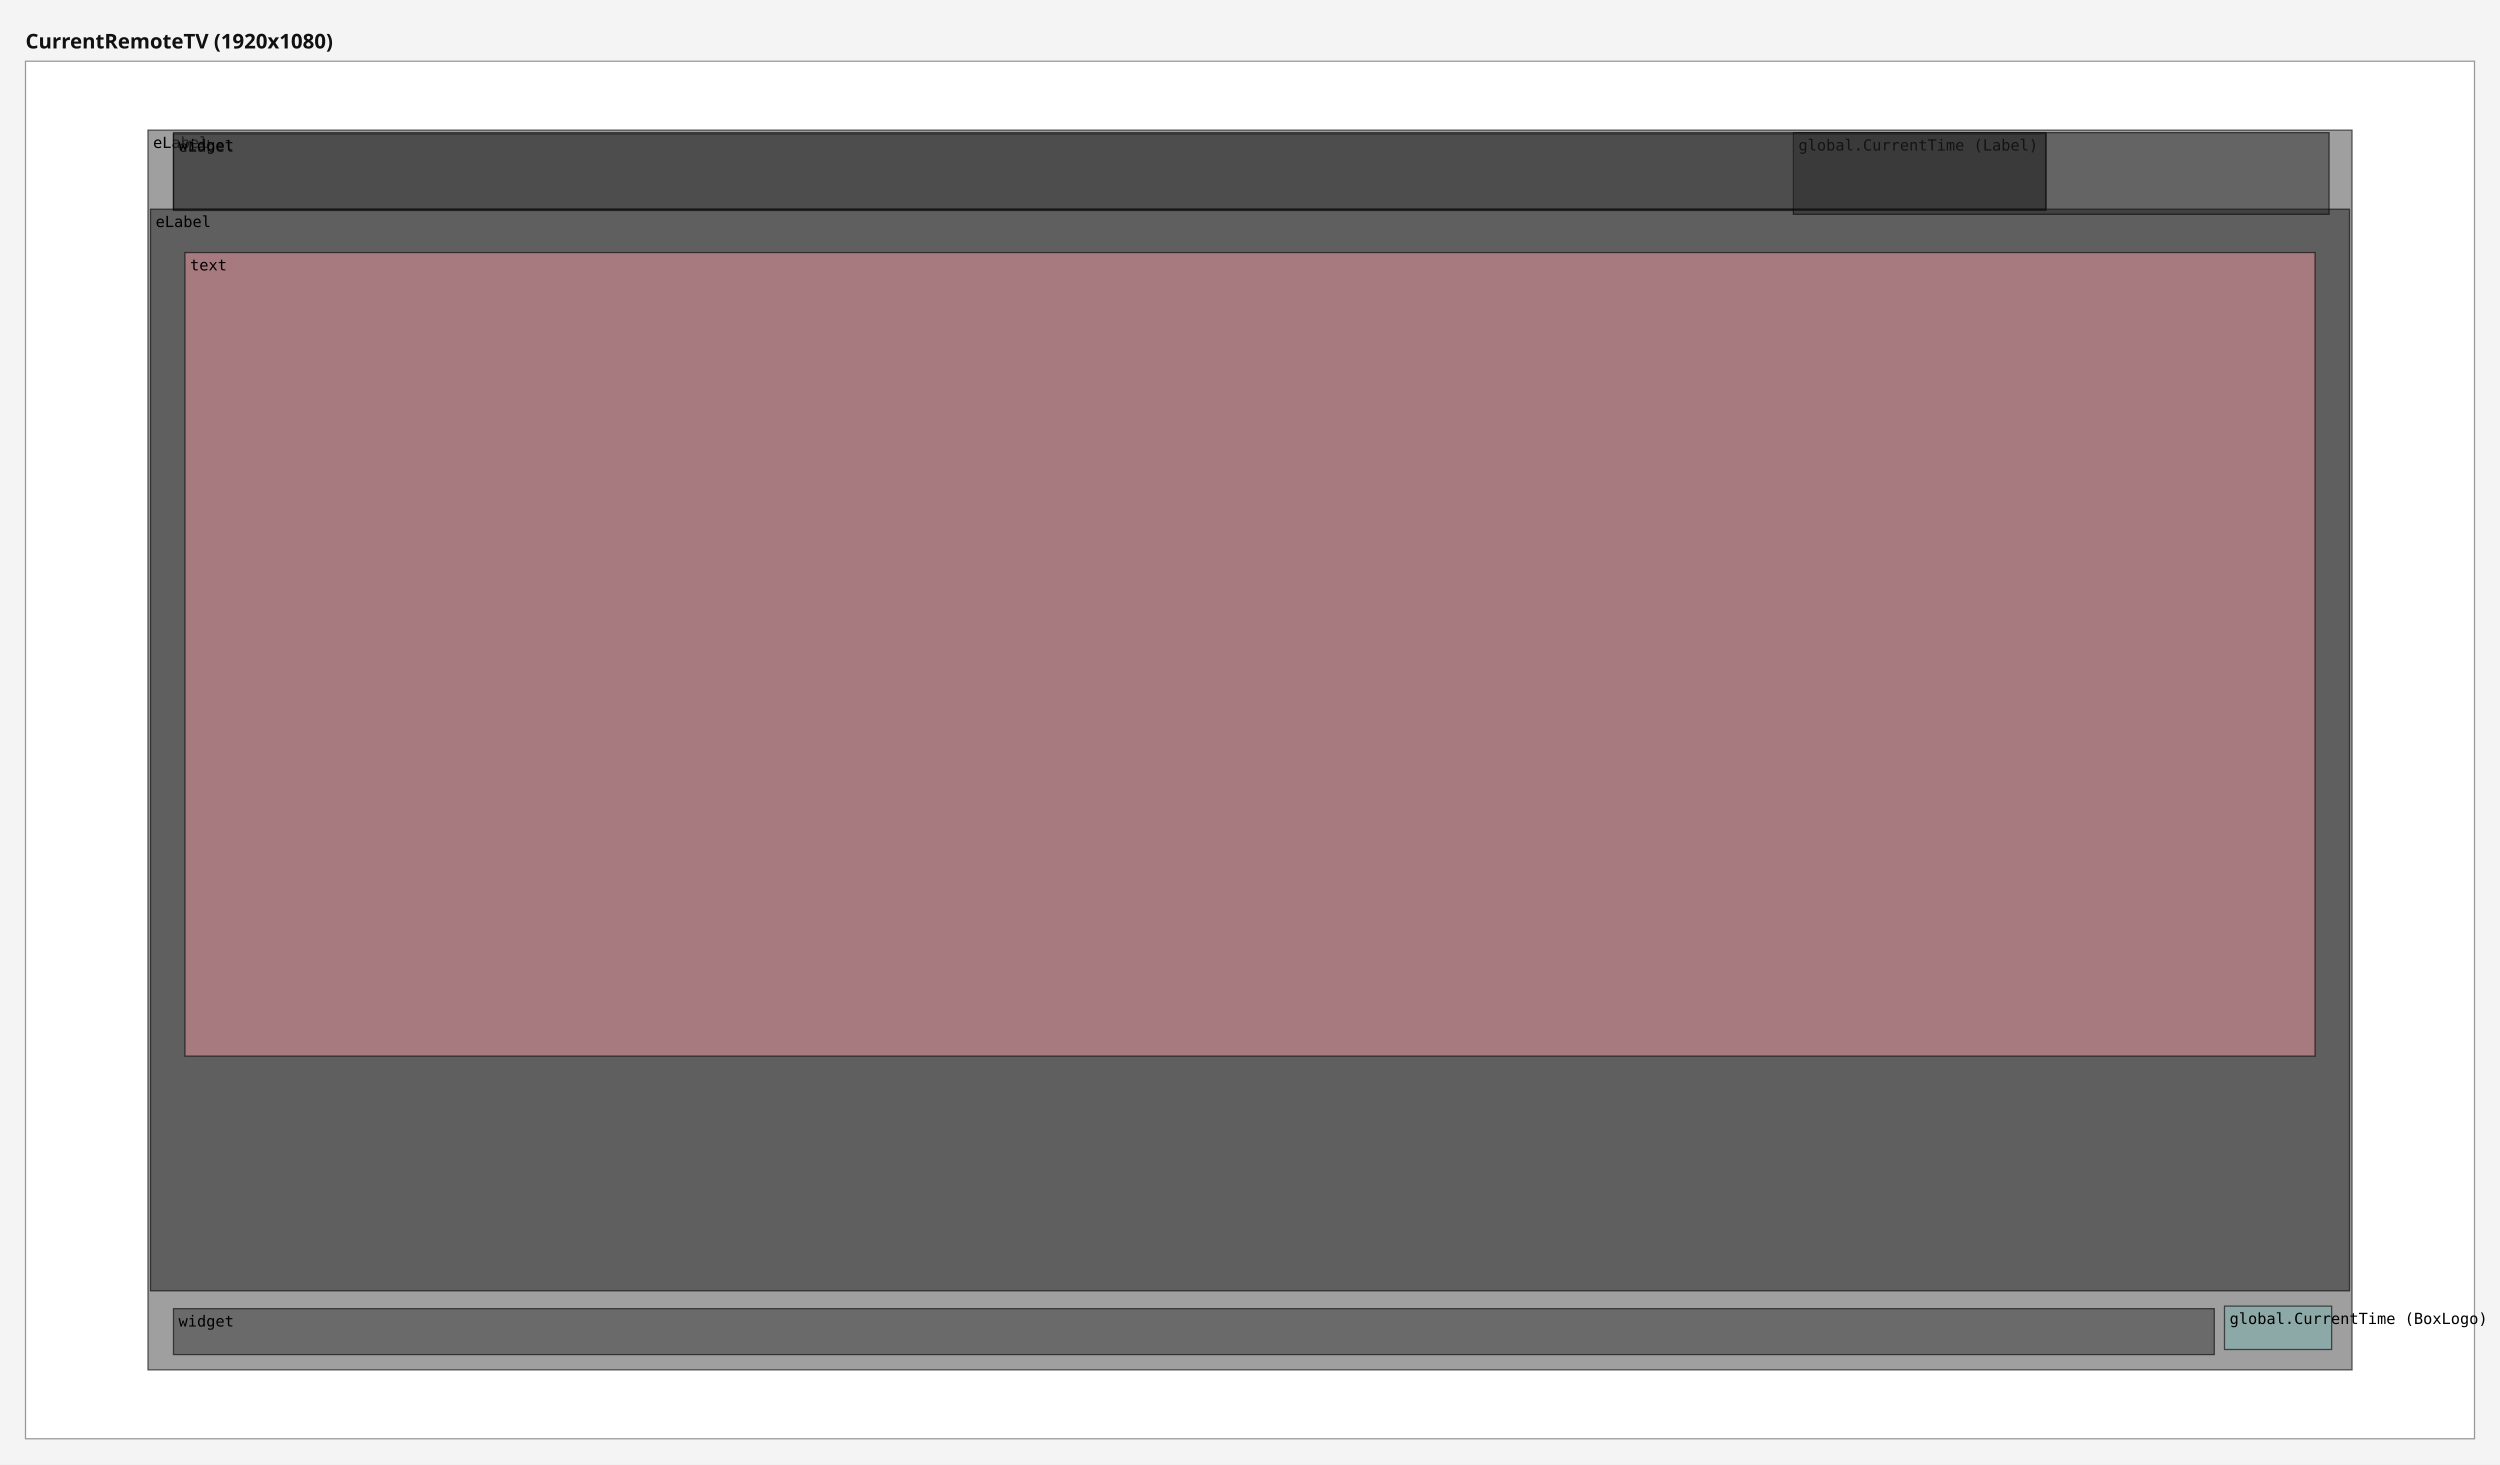
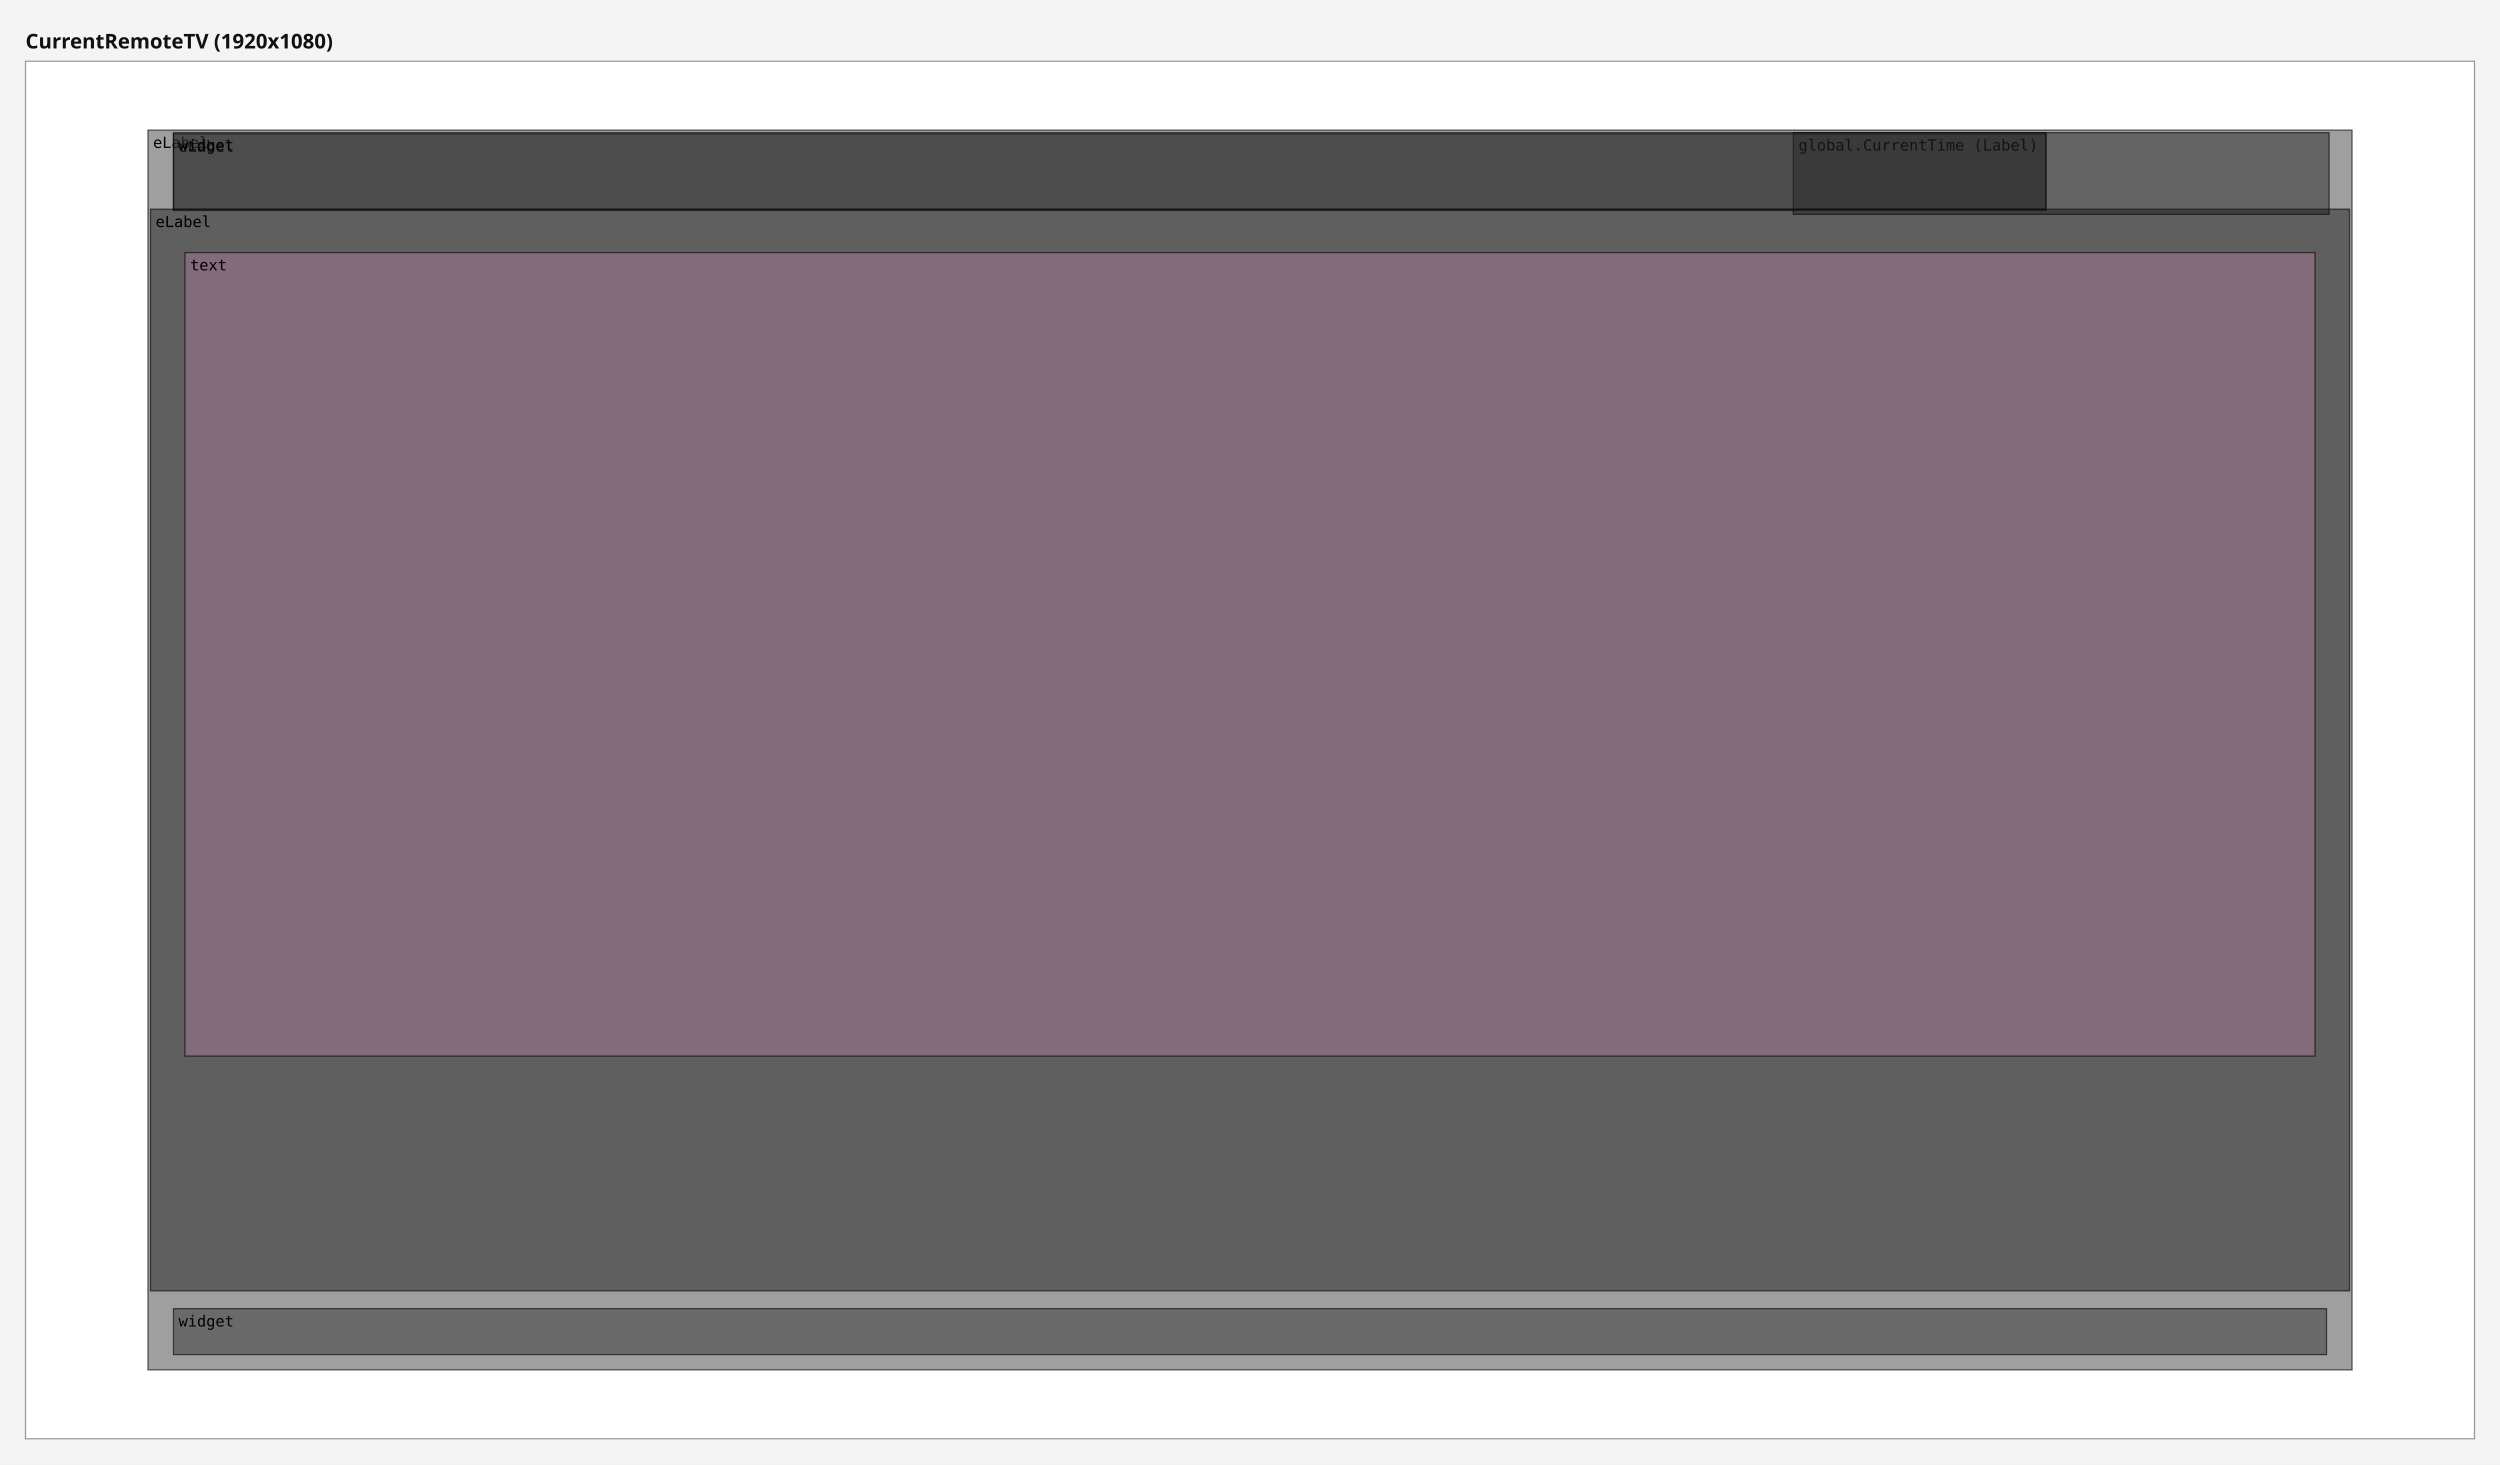
<svg xmlns="http://www.w3.org/2000/svg" width="1960" height="1148" viewBox="0 0 1960 1148">
  <rect x="0" y="0" width="1960" height="1148" fill="#f4f4f4" />
  <text x="20" y="38" font-family="sans-serif" font-size="16" font-weight="bold" fill="#111111">CurrentRemoteTV (1920x1080)</text>
  <g data-screen="0" transform="translate(20,48)">
    <rect x="0" y="0" width="1920" height="1080" fill="#ffffff" stroke="#999999" stroke-width="1" />
    <g>
      <rect data-ref="0:0" x="96" y="54" width="1728" height="972" fill="#2c2c2c" fill-opacity="0.45" stroke="#000000" stroke-opacity="0.6" stroke-width="1" />
      <text x="100" y="68" font-family="monospace" font-size="12" fill="#000000">eLabel</text>
    </g>
    <g>
      <rect data-ref="0:1" x="98" y="116" width="1724" height="848" fill="#121212" fill-opacity="0.45" stroke="#000000" stroke-opacity="0.6" stroke-width="1" />
      <text x="102" y="130" font-family="monospace" font-size="12" fill="#000000">eLabel</text>
    </g>
    <g>
-       <rect data-ref="0:3" x="1724" y="976" width="84" height="34" fill="#76b7b2" fill-opacity="0.45" stroke="#000000" stroke-opacity="0.6" stroke-width="1" />
-       <text x="1728" y="990" font-family="monospace" font-size="12" fill="#000000">global.CurrentTime (BoxLogo)</text>
-     </g>
-     <g>
-       <rect data-ref="0:7" x="125" y="150" width="1670" height="630" fill="#ff9da7" fill-opacity="0.45" stroke="#000000" stroke-opacity="0.6" stroke-width="1" />
+       <rect data-ref="0:6" x="125" y="150" width="1670" height="630" fill="#b07aa1" fill-opacity="0.45" stroke="#000000" stroke-opacity="0.6" stroke-width="1" />
      <text x="129" y="164" font-family="monospace" font-size="12" fill="#000000">text</text>
    </g>
    <g>
-       <rect data-ref="0:2" x="116" y="978" width="1600" height="36" fill="#2c2c2c" fill-opacity="0.45" stroke="#000000" stroke-opacity="0.6" stroke-width="1" />
+       <rect data-ref="0:2" x="116" y="978" width="1688" height="36" fill="#2c2c2c" fill-opacity="0.45" stroke="#000000" stroke-opacity="0.6" stroke-width="1" />
      <text x="120" y="992" font-family="monospace" font-size="12" fill="#000000">widget</text>
    </g>
    <g>
-       <rect data-ref="0:5" x="116" y="57" width="1468" height="60" fill="#2c2c2c" fill-opacity="0.45" stroke="#000000" stroke-opacity="0.6" stroke-width="1" />
+       <rect data-ref="0:4" x="116" y="57" width="1468" height="60" fill="#2c2c2c" fill-opacity="0.45" stroke="#000000" stroke-opacity="0.6" stroke-width="1" />
      <text x="120" y="71" font-family="monospace" font-size="12" fill="#000000">eLabel</text>
    </g>
    <g>
-       <rect data-ref="0:4" x="1386" y="56" width="420" height="64" fill="#1d1d1d" fill-opacity="0.45" stroke="#000000" stroke-opacity="0.6" stroke-width="1" />
+       <rect data-ref="0:3" x="1386" y="56" width="420" height="64" fill="#1d1d1d" fill-opacity="0.45" stroke="#000000" stroke-opacity="0.6" stroke-width="1" />
      <text x="1390" y="70" font-family="monospace" font-size="12" fill="#000000">global.CurrentTime (Label)</text>
    </g>
    <g>
-       <rect data-ref="0:6" x="116" y="56" width="1468" height="60" fill="#2c2c2c" fill-opacity="0.45" stroke="#000000" stroke-opacity="0.6" stroke-width="1" />
+       <rect data-ref="0:5" x="116" y="56" width="1468" height="60" fill="#2c2c2c" fill-opacity="0.45" stroke="#000000" stroke-opacity="0.6" stroke-width="1" />
      <text x="120" y="70" font-family="monospace" font-size="12" fill="#000000">widget</text>
    </g>
  </g>
</svg>
